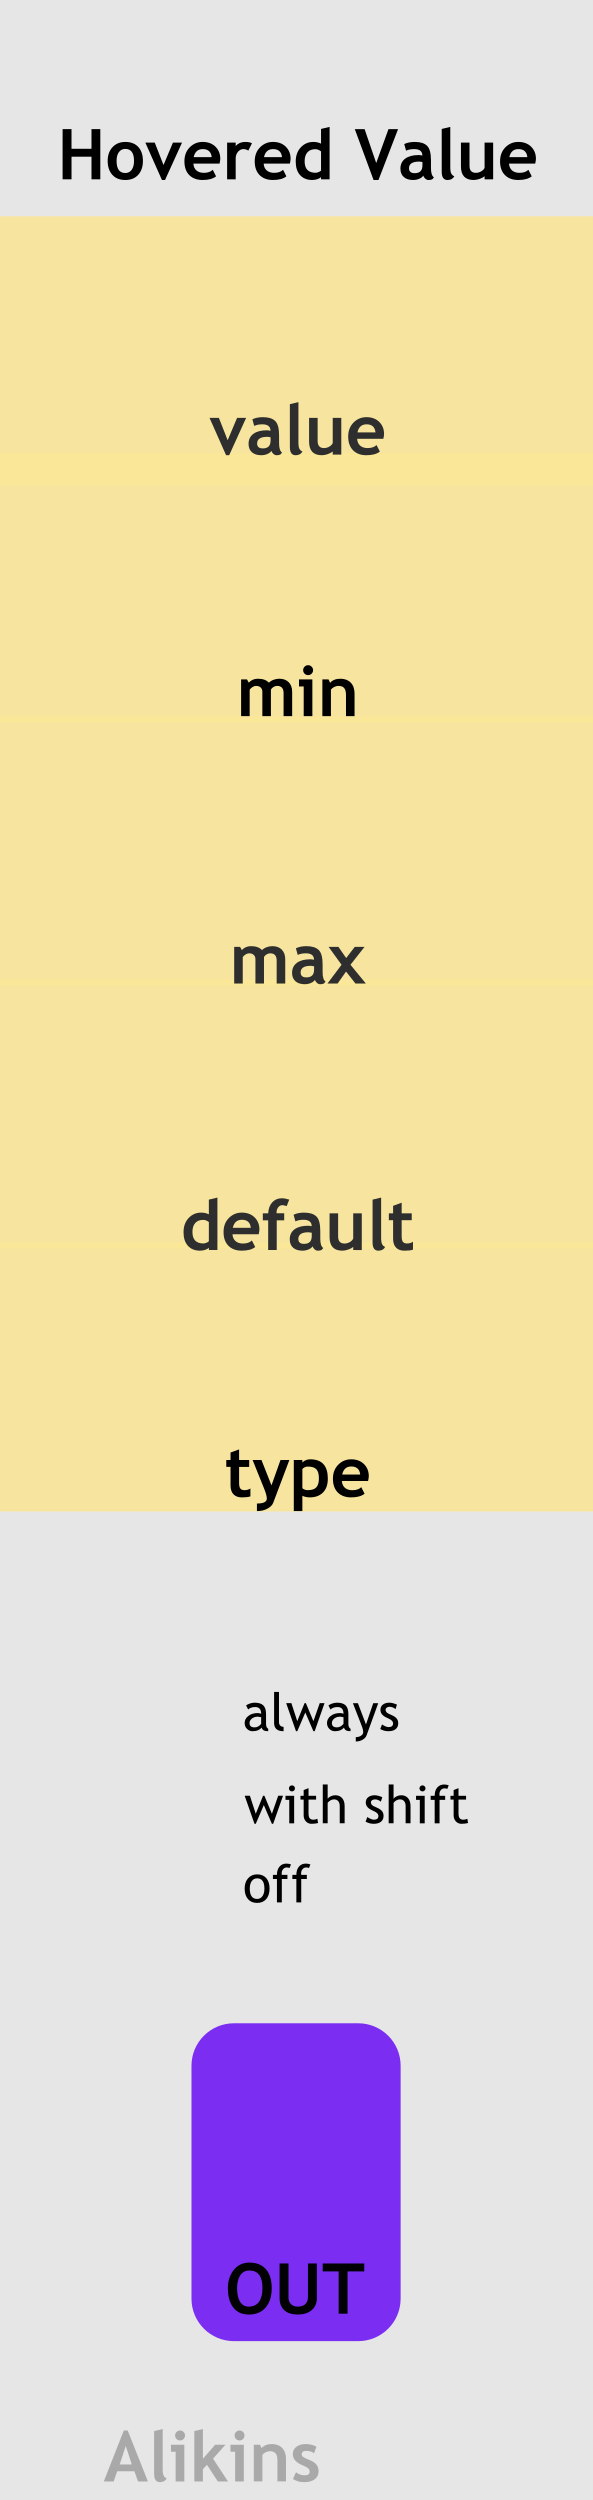
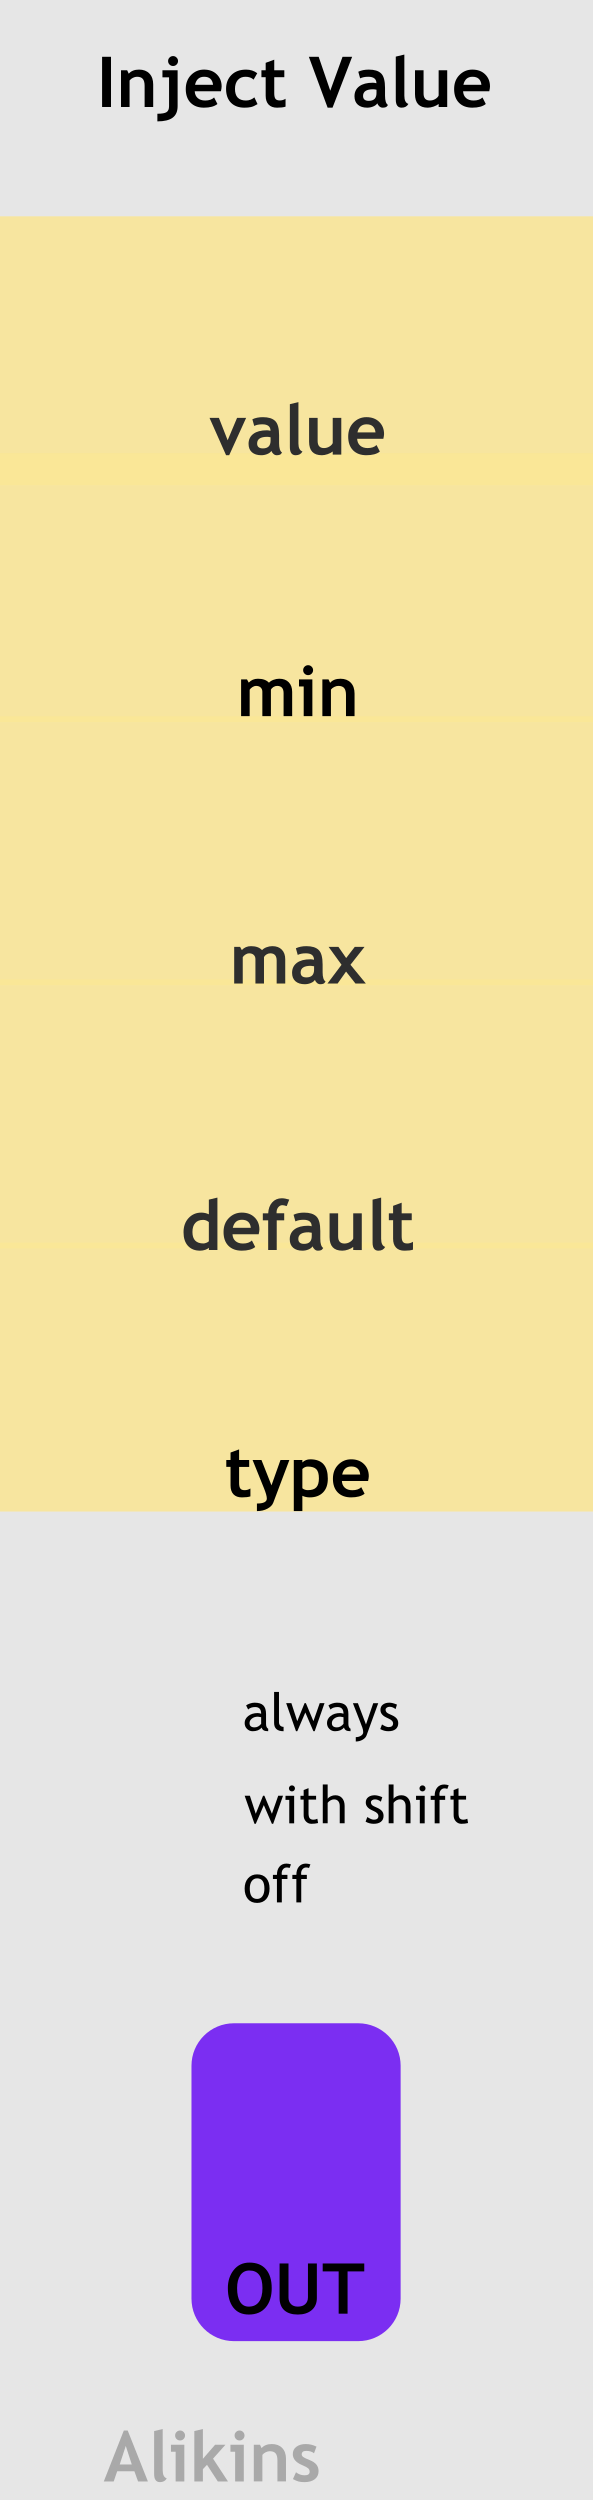
<svg xmlns="http://www.w3.org/2000/svg" width="90" height="380" viewBox="0 0 90 380" version="1.1" id="svg8" style="enable-background:new">
-   <defs id="defs2">
-     <linearGradient gradientTransform="matrix(0,6.408796,-6.408796,0,102.632,66.41536)" y2="0" x2="1.325" y1="0" x1="-0.096" gradientUnits="userSpaceOnUse" id="linear20">
-       <stop id="stop217759" style="stop-color:rgb(25.49%,25.098%,25.882%);stop-opacity:1;" offset="0" />
-       <stop id="stop217761" style="stop-color:rgb(25.49%,25.098%,25.882%);stop-opacity:1;" offset="0.062" />
-       <stop id="stop217763" style="stop-color:rgb(25.398%,24.997%,25.778%);stop-opacity:1;" offset="0.078" />
-       <stop id="stop217765" style="stop-color:rgb(25.177%,24.754%,25.528%);stop-opacity:1;" offset="0.094" />
-       <stop id="stop217767" style="stop-color:rgb(24.916%,24.466%,25.232%);stop-opacity:1;" offset="0.109" />
-       <stop id="stop217769" style="stop-color:rgb(24.654%,24.179%,24.936%);stop-opacity:1;" offset="0.125" />
-       <stop id="stop217771" style="stop-color:rgb(24.393%,23.892%,24.64%);stop-opacity:1;" offset="0.141" />
-       <stop id="stop217773" style="stop-color:rgb(24.132%,23.605%,24.344%);stop-opacity:1;" offset="0.156" />
-       <stop id="stop217775" style="stop-color:rgb(23.871%,23.317%,24.048%);stop-opacity:1;" offset="0.172" />
-       <stop id="stop217777" style="stop-color:rgb(23.61%,23.03%,23.752%);stop-opacity:1;" offset="0.188" />
-       <stop id="stop217779" style="stop-color:rgb(23.349%,22.743%,23.456%);stop-opacity:1;" offset="0.203" />
-       <stop id="stop217781" style="stop-color:rgb(23.088%,22.456%,23.16%);stop-opacity:1;" offset="0.219" />
-       <stop id="stop217783" style="stop-color:rgb(22.826%,22.168%,22.864%);stop-opacity:1;" offset="0.234" />
-       <stop id="stop217785" style="stop-color:rgb(22.565%,21.881%,22.568%);stop-opacity:1;" offset="0.25" />
-       <stop id="stop217787" style="stop-color:rgb(22.304%,21.594%,22.272%);stop-opacity:1;" offset="0.266" />
-       <stop id="stop217789" style="stop-color:rgb(22.043%,21.307%,21.976%);stop-opacity:1;" offset="0.281" />
-       <stop id="stop217791" style="stop-color:rgb(21.782%,21.019%,21.68%);stop-opacity:1;" offset="0.297" />
-       <stop id="stop217793" style="stop-color:rgb(21.521%,20.732%,21.384%);stop-opacity:1;" offset="0.312" />
-       <stop id="stop217795" style="stop-color:rgb(21.26%,20.445%,21.088%);stop-opacity:1;" offset="0.328" />
-       <stop id="stop217797" style="stop-color:rgb(20.998%,20.157%,20.793%);stop-opacity:1;" offset="0.344" />
-       <stop id="stop217799" style="stop-color:rgb(20.737%,19.87%,20.497%);stop-opacity:1;" offset="0.359" />
-       <stop id="stop217801" style="stop-color:rgb(20.476%,19.583%,20.201%);stop-opacity:1;" offset="0.375" />
-       <stop id="stop217803" style="stop-color:rgb(20.215%,19.296%,19.905%);stop-opacity:1;" offset="0.391" />
-       <stop id="stop217805" style="stop-color:rgb(19.954%,19.008%,19.609%);stop-opacity:1;" offset="0.406" />
-       <stop id="stop217807" style="stop-color:rgb(19.693%,18.721%,19.313%);stop-opacity:1;" offset="0.422" />
-       <stop id="stop217809" style="stop-color:rgb(19.432%,18.434%,19.017%);stop-opacity:1;" offset="0.438" />
-       <stop id="stop217811" style="stop-color:rgb(19.17%,18.147%,18.721%);stop-opacity:1;" offset="0.453" />
-       <stop id="stop217813" style="stop-color:rgb(18.909%,17.859%,18.425%);stop-opacity:1;" offset="0.469" />
-       <stop id="stop217815" style="stop-color:rgb(18.648%,17.572%,18.129%);stop-opacity:1;" offset="0.484" />
-       <stop id="stop217817" style="stop-color:rgb(18.387%,17.285%,17.833%);stop-opacity:1;" offset="0.5" />
-       <stop id="stop217819" style="stop-color:rgb(18.126%,16.998%,17.537%);stop-opacity:1;" offset="0.516" />
-       <stop id="stop217821" style="stop-color:rgb(17.865%,16.71%,17.241%);stop-opacity:1;" offset="0.531" />
-       <stop id="stop217823" style="stop-color:rgb(17.604%,16.423%,16.945%);stop-opacity:1;" offset="0.547" />
-       <stop id="stop217825" style="stop-color:rgb(17.342%,16.136%,16.649%);stop-opacity:1;" offset="0.562" />
-       <stop id="stop217827" style="stop-color:rgb(17.081%,15.849%,16.353%);stop-opacity:1;" offset="0.578" />
-       <stop id="stop217829" style="stop-color:rgb(16.82%,15.561%,16.057%);stop-opacity:1;" offset="0.594" />
-       <stop id="stop217831" style="stop-color:rgb(16.559%,15.274%,15.761%);stop-opacity:1;" offset="0.609" />
-       <stop id="stop217833" style="stop-color:rgb(16.298%,14.987%,15.465%);stop-opacity:1;" offset="0.625" />
-       <stop id="stop217835" style="stop-color:rgb(16.037%,14.7%,15.169%);stop-opacity:1;" offset="0.641" />
-       <stop id="stop217837" style="stop-color:rgb(15.776%,14.412%,14.873%);stop-opacity:1;" offset="0.656" />
-       <stop id="stop217839" style="stop-color:rgb(15.514%,14.125%,14.577%);stop-opacity:1;" offset="0.672" />
-       <stop id="stop217841" style="stop-color:rgb(15.253%,13.838%,14.281%);stop-opacity:1;" offset="0.688" />
-       <stop id="stop217843" style="stop-color:rgb(14.992%,13.551%,13.985%);stop-opacity:1;" offset="0.703" />
-       <stop id="stop217845" style="stop-color:rgb(14.731%,13.263%,13.689%);stop-opacity:1;" offset="0.719" />
-       <stop id="stop217847" style="stop-color:rgb(14.47%,12.976%,13.393%);stop-opacity:1;" offset="0.734" />
-       <stop id="stop217849" style="stop-color:rgb(14.209%,12.689%,13.097%);stop-opacity:1;" offset="0.75" />
-       <stop id="stop217851" style="stop-color:rgb(13.948%,12.402%,12.802%);stop-opacity:1;" offset="0.766" />
-       <stop id="stop217853" style="stop-color:rgb(13.771%,12.207%,12.601%);stop-opacity:1;" offset="0.781" />
-       <stop id="stop217855" style="stop-color:rgb(13.725%,12.157%,12.549%);stop-opacity:1;" offset="0.812" />
-       <stop id="stop217857" style="stop-color:rgb(13.725%,12.157%,12.549%);stop-opacity:1;" offset="0.875" />
-       <stop id="stop217859" style="stop-color:rgb(13.725%,12.157%,12.549%);stop-opacity:1;" offset="1" />
-     </linearGradient>
-   </defs>
+   <defs id="defs2" />
  <g id="layer10" style="display:inline">
    <rect style="display:inline;opacity:1;fill:#e6e6e6;fill-opacity:1;fill-rule:evenodd;stroke:#909290;stroke-width:0.6;stroke-miterlimit:4;stroke-dasharray:none;stroke-dashoffset:54.2;stroke-opacity:0.83" id="rect17450" width="92.915" height="382.978" x="-1.191" y="-1.191" />
    <g aria-label="off" style="font-style:normal;font-variant:normal;font-weight:normal;font-stretch:normal;font-size:8px;line-height:1.25;font-family:'Trebuchet MS';-inkscape-font-specification:'Trebuchet MS, Normal';font-variant-ligatures:normal;font-variant-caps:normal;font-variant-numeric:normal;font-feature-settings:normal;text-align:center;letter-spacing:0px;word-spacing:0px;writing-mode:lr-tb;text-anchor:middle;fill:#000000;fill-opacity:1;stroke:none" id="text11177" transform="translate(-3.781516,-2)">
      <path d="m 40.968,289.064 q 0,-0.969 0.52,-1.562 0.523,-0.598 1.375,-0.598 0.898,0 1.395,0.574 0.496,0.57 0.496,1.586 0,1.012 -0.508,1.598 -0.508,0.582 -1.383,0.582 -0.895,0 -1.395,-0.59 -0.5,-0.59 -0.5,-1.59 z m 0.781,0 q 0,1.574 1.113,1.574 0.52,0 0.812,-0.422 0.297,-0.422 0.297,-1.152 0,-1.555 -1.109,-1.555 -0.508,0 -0.812,0.414 -0.301,0.414 -0.301,1.141 z" id="path11226" />
      <path d="m 47.8,285.931 q -0.227,-0.078 -0.422,-0.078 -0.34,0 -0.562,0.258 -0.219,0.258 -0.219,0.652 0,0.105 0.02,0.219 h 0.852 v 0.625 h -0.852 v 3.559 h -0.742 v -3.559 h -0.609 v -0.625 h 0.609 q 0,-0.801 0.395,-1.258 0.395,-0.457 1.043,-0.457 0.324,0 0.695,0.117 z" id="path11228" />
      <path d="m 50.753,285.931 q -0.227,-0.078 -0.422,-0.078 -0.34,0 -0.562,0.258 -0.219,0.258 -0.219,0.652 0,0.105 0.02,0.219 h 0.852 v 0.625 h -0.852 v 3.559 h -0.742 v -3.559 h -0.609 v -0.625 h 0.609 q 0,-0.801 0.395,-1.258 0.395,-0.457 1.043,-0.457 0.324,0 0.695,0.117 z" id="path11230" />
    </g>
  </g>
  <g id="layer6" style="display:inline;opacity:0.8">
    <rect style="opacity:0.865;fill:#ffe680;fill-opacity:1;fill-rule:evenodd;stroke:none;stroke-width:0.701;stroke-miterlimit:4;stroke-dasharray:none;stroke-dashoffset:54.2;stroke-opacity:0.83" id="rect17453" width="93.059" height="40.876" x="-1.22" y="32.88" />
    <rect style="opacity:1;fill:#6000f5;fill-opacity:1;fill-rule:evenodd;stroke:none;stroke-width:0.499;stroke-miterlimit:4;stroke-dasharray:none;stroke-dashoffset:54.2;stroke-opacity:0.83" id="rect20476" width="31.791" height="48.316" x="29.105" y="307.537" ry="6.454" />
    <rect style="display:none;opacity:0.865;fill:#ff8080;fill-opacity:1;fill-rule:evenodd;stroke:none;stroke-width:0.564;stroke-miterlimit:4;stroke-dasharray:none;stroke-dashoffset:54.2;stroke-opacity:0.83" id="rect17461" width="93.106" height="42.181" x="-1.808" y="217.526" />
    <rect y="258.283" x="29.763" height="49.732" width="30.394" id="rect20474" style="display:none;opacity:1;fill:#5599ff;fill-opacity:1;fill-rule:evenodd;stroke:none;stroke-width:0.497;stroke-miterlimit:4;stroke-dasharray:none;stroke-dashoffset:54.2;stroke-opacity:0.83" />
    <rect ry="0" y="265.644" x="82.242" height="42.209" width="9.386" id="rect17839" style="display:none;opacity:1;fill:#5d00eb;fill-opacity:1;fill-rule:evenodd;stroke:none;stroke-width:0.253;stroke-miterlimit:4;stroke-dasharray:none;stroke-dashoffset:54.2;stroke-opacity:0.83" />
    <rect y="68.88" x="-1.22" height="40.876" width="93.059" id="rect2003" style="opacity:0.865;fill:#ffe680;fill-opacity:1;fill-rule:evenodd;stroke:none;stroke-width:0.701;stroke-miterlimit:4;stroke-dasharray:none;stroke-dashoffset:54.2;stroke-opacity:0.83" />
    <rect style="opacity:0.865;fill:#ffe680;fill-opacity:1;fill-rule:evenodd;stroke:none;stroke-width:0.701;stroke-miterlimit:4;stroke-dasharray:none;stroke-dashoffset:54.2;stroke-opacity:0.83" id="rect2005" width="93.059" height="40.876" x="-1.22" y="108.88" />
    <rect y="148.88" x="-1.22" height="40.876" width="93.059" id="rect2007" style="opacity:0.865;fill:#ffe680;fill-opacity:1;fill-rule:evenodd;stroke:none;stroke-width:0.701;stroke-miterlimit:4;stroke-dasharray:none;stroke-dashoffset:54.2;stroke-opacity:0.83" />
    <rect style="opacity:0.865;fill:#ffe680;fill-opacity:1;fill-rule:evenodd;stroke:none;stroke-width:0.701;stroke-miterlimit:4;stroke-dasharray:none;stroke-dashoffset:54.2;stroke-opacity:0.83" id="rect2009" width="93.059" height="40.876" x="-1.22" y="188.88" />
    <g aria-label="max" style="font-style:normal;font-variant:normal;font-weight:bold;font-stretch:normal;font-size:10.667px;line-height:1.25;font-family:'Trebuchet MS';-inkscape-font-specification:'Trebuchet MS, Bold';font-variant-ligatures:normal;font-variant-caps:normal;font-variant-numeric:normal;font-feature-settings:normal;text-align:center;letter-spacing:0px;word-spacing:0px;writing-mode:lr-tb;text-anchor:middle;fill:#000000;fill-opacity:1;stroke:none" id="text2019" transform="translate(0,2)">
      <path d="m 42.053,147.498 v -3.495 q 0,-1.099 -0.984,-1.099 -0.292,0 -0.562,0.172 -0.271,0.172 -0.38,0.396 v 4.026 h -1.302 v -3.698 q 0,-0.411 -0.255,-0.651 -0.255,-0.245 -0.719,-0.245 -0.245,0 -0.536,0.182 -0.286,0.182 -0.417,0.401 v 4.01 h -1.302 v -5.578 h 0.896 l 0.266,0.49 q 0.542,-0.594 1.401,-0.594 1.109,0 1.672,0.604 0.245,-0.276 0.682,-0.438 0.438,-0.167 0.875,-0.167 0.932,0 1.448,0.536 0.521,0.531 0.521,1.464 v 3.682 z" id="path2047" />
      <path d="m 47.865,146.941 q -0.177,0.292 -0.62,0.479 -0.438,0.182 -0.917,0.182 -0.901,0 -1.417,-0.448 -0.516,-0.453 -0.516,-1.281 0,-0.969 0.724,-1.516 0.729,-0.547 2.068,-0.547 0.229,0 0.542,0.078 0,-0.984 -1.245,-0.984 -0.734,0 -1.229,0.245 l -0.281,-1.01 q 0.672,-0.323 1.599,-0.323 1.276,0 1.87,0.583 0.594,0.578 0.594,2.198 v 1.193 q 0,1.115 0.448,1.401 -0.161,0.281 -0.359,0.344 -0.198,0.068 -0.453,0.068 -0.281,0 -0.505,-0.208 -0.224,-0.208 -0.302,-0.453 z m -0.125,-2.068 q -0.333,-0.068 -0.5,-0.068 -1.542,0 -1.542,1.01 0,0.75 0.87,0.75 1.172,0 1.172,-1.172 z" id="path2049" />
      <path d="m 54.032,147.498 -1.432,-1.818 -1.286,1.818 h -1.542 l 2.141,-2.854 -1.969,-2.724 h 1.495 l 1.177,1.703 1.312,-1.703 h 1.484 l -2.141,2.724 2.339,2.854 z" id="path2051" />
    </g>
    <g aria-label="default" style="font-style:normal;font-variant:normal;font-weight:bold;font-stretch:normal;font-size:10.667px;line-height:1.25;font-family:'Trebuchet MS';-inkscape-font-specification:'Trebuchet MS, Bold';font-variant-ligatures:normal;font-variant-caps:normal;font-variant-numeric:normal;font-feature-settings:normal;text-align:center;letter-spacing:0px;word-spacing:0px;writing-mode:lr-tb;text-anchor:middle;fill:#000000;fill-opacity:1;stroke:none" id="text2023" transform="translate(0,2)">
      <path d="m 31.746,188 v -0.339 q -0.161,0.177 -0.547,0.312 -0.385,0.13 -0.797,0.13 -1.167,0 -1.839,-0.74 -0.667,-0.74 -0.667,-2.062 0,-1.323 0.766,-2.151 0.771,-0.833 1.927,-0.833 0.635,0 1.156,0.26 v -2.234 l 1.302,-0.312 V 188 Z m 0,-4.245 q -0.417,-0.333 -0.87,-0.333 -0.781,0 -1.203,0.479 -0.422,0.474 -0.422,1.365 0,1.74 1.677,1.74 0.188,0 0.458,-0.109 0.276,-0.115 0.359,-0.229 z" id="path2054" />
      <path d="m 39.324,185.609 h -3.984 q 0.036,0.667 0.458,1.036 0.422,0.37 1.135,0.37 0.891,0 1.354,-0.464 l 0.505,0.995 q -0.688,0.557 -2.052,0.557 -1.276,0 -2.021,-0.745 -0.74,-0.75 -0.74,-2.089 0,-1.318 0.812,-2.135 0.818,-0.818 1.958,-0.818 1.214,0 1.948,0.724 0.734,0.724 0.734,1.844 0,0.24 -0.109,0.724 z m -3.938,-0.979 h 2.74 q -0.135,-1.224 -1.354,-1.224 -1.115,0 -1.385,1.224 z" id="path2056" />
      <path d="m 43.579,181.328 q -0.427,-0.141 -0.656,-0.141 -0.37,0 -0.63,0.318 -0.255,0.318 -0.255,0.781 0,0.068 0.005,0.135 h 1.156 v 1.073 H 42.063 V 188 h -1.302 v -4.505 h -0.812 v -1.073 h 0.818 q 0.042,-1.026 0.604,-1.656 0.568,-0.63 1.464,-0.63 0.464,0 1.13,0.203 z" id="path2058" />
      <path d="m 47.511,187.443 q -0.177,0.292 -0.62,0.479 -0.438,0.182 -0.917,0.182 -0.901,0 -1.417,-0.448 -0.516,-0.453 -0.516,-1.281 0,-0.969 0.724,-1.516 0.729,-0.547 2.068,-0.547 0.229,0 0.542,0.078 0,-0.984 -1.245,-0.984 -0.734,0 -1.229,0.245 l -0.281,-1.01 q 0.672,-0.323 1.599,-0.323 1.276,0 1.87,0.583 0.594,0.578 0.594,2.198 v 1.193 q 0,1.115 0.448,1.401 -0.161,0.281 -0.359,0.344 -0.198,0.068 -0.453,0.068 -0.281,0 -0.505,-0.208 -0.224,-0.208 -0.302,-0.453 z m -0.125,-2.068 q -0.333,-0.068 -0.5,-0.068 -1.542,0 -1.542,1.01 0,0.75 0.87,0.75 1.172,0 1.172,-1.172 z" id="path2060" />
      <path d="m 53.688,188.005 v -0.469 q -0.276,0.234 -0.76,0.401 -0.484,0.167 -0.891,0.167 -1.943,0 -1.943,-2.062 v -3.62 h 1.302 v 3.521 q 0,1.073 0.964,1.073 0.443,0 0.823,-0.229 0.38,-0.229 0.505,-0.531 v -3.833 h 1.302 v 5.583 z" id="path2062" />
      <path d="m 56.631,180.344 1.302,-0.312 v 6.271 q 0,1.031 0.615,1.229 -0.302,0.573 -1.031,0.573 -0.885,0 -0.885,-1.229 z" id="path2064" />
      <path d="m 59.751,183.469 h -0.646 v -1.047 h 0.646 v -1.135 l 1.302,-0.479 v 1.615 h 1.531 v 1.047 h -1.531 v 2.443 q 0,0.599 0.188,0.849 0.188,0.245 0.656,0.245 0.469,0 0.875,-0.255 v 1.198 q -0.453,0.156 -1.292,0.156 -0.833,0 -1.281,-0.469 -0.448,-0.474 -0.448,-1.344 z" id="path2066" />
    </g>
    <g aria-label="value" style="font-style:normal;font-variant:normal;font-weight:bold;font-stretch:normal;font-size:10.667px;line-height:1.25;font-family:'Trebuchet MS';-inkscape-font-specification:'Trebuchet MS, Bold';font-variant-ligatures:normal;font-variant-caps:normal;font-variant-numeric:normal;font-feature-settings:normal;text-align:center;letter-spacing:0px;word-spacing:0px;writing-mode:lr-tb;text-anchor:middle;fill:#000000;fill-opacity:1;stroke:none" id="text2027" transform="translate(0,2)">
      <path d="m 34.834,67.195 h -0.469 l -2.521,-5.682 h 1.427 l 1.333,3.406 1.432,-3.406 h 1.38 z" id="path2029" />
      <path d="m 41.251,66.534 q -0.177,0.292 -0.62,0.479 -0.438,0.182 -0.917,0.182 -0.901,0 -1.417,-0.448 -0.516,-0.453 -0.516,-1.281 0,-0.969 0.724,-1.516 0.729,-0.547 2.068,-0.547 0.229,0 0.542,0.078 0,-0.984 -1.245,-0.984 -0.734,0 -1.229,0.245 l -0.281,-1.01 q 0.672,-0.323 1.599,-0.323 1.276,0 1.87,0.583 0.594,0.578 0.594,2.198 v 1.193 q 0,1.115 0.448,1.401 -0.161,0.281 -0.359,0.344 -0.198,0.068 -0.453,0.068 -0.281,0 -0.505,-0.208 -0.224,-0.208 -0.302,-0.453 z m -0.125,-2.068 q -0.333,-0.068 -0.5,-0.068 -1.542,0 -1.542,1.01 0,0.75 0.87,0.75 1.172,0 1.172,-1.172 z" id="path2031" />
      <path d="m 44.058,59.435 1.302,-0.312 v 6.271 q 0,1.031 0.615,1.229 -0.302,0.573 -1.031,0.573 -0.885,0 -0.885,-1.229 z" id="path2033" />
      <path d="m 50.574,67.096 v -0.469 q -0.276,0.234 -0.76,0.401 -0.484,0.167 -0.891,0.167 -1.943,0 -1.943,-2.063 v -3.62 h 1.302 v 3.521 q 0,1.073 0.964,1.073 0.443,0 0.823,-0.229 0.38,-0.229 0.505,-0.531 v -3.833 h 1.302 v 5.583 z" id="path2035" />
      <path d="M 58.272,64.7 H 54.287 q 0.036,0.667 0.458,1.036 0.422,0.37 1.135,0.37 0.891,0 1.354,-0.464 l 0.505,0.995 q -0.688,0.557 -2.052,0.557 -1.276,0 -2.021,-0.745 -0.74,-0.75 -0.74,-2.089 0,-1.318 0.812,-2.135 0.818,-0.818 1.958,-0.818 1.214,0 1.948,0.724 0.734,0.724 0.734,1.844 0,0.24 -0.109,0.724 z m -3.938,-0.979 h 2.74 q -0.135,-1.224 -1.354,-1.224 -1.115,0 -1.385,1.224 z" id="path2037" />
    </g>
  </g>
  <g id="layer5" style="display:none;opacity:0.169">
    <path d="M 0,0 V 380 M 15,0 V 380 M 30,0 V 380 M 45,0 V 380 M 60,0 V 380 M 75,0 V 380 M 90,0 V 380 M 0,0 H 90 M 0,15 H 90 M 0,30 H 90 M 0,45 H 90 M 0,60 H 90 M 0,75 H 90 M 0,90 H 90 M 0,105 H 90 M 0,120 H 90 M 0,135 H 90 M 0,150 H 90 M 0,165 H 90 M 0,180 H 90 M 0,195 H 90 M 0,210 H 90 M 0,225 H 90 M 0,240 H 90 M 0,255 H 90 M 0,270 H 90 M 0,285 H 90 M 0,300 H 90 M 0,315 H 90 M 0,330 H 90 M 0,345 H 90 M 0,360 H 90 M 0,375 h 90" style="display:inline;fill:none;stroke:#000000;stroke-width:0.5px" id="path17444" />
    <path d="M 0,0 V 380 M 3,0 V 380 M 6,0 V 380 M 9,0 V 380 M 12,0 V 380 M 15,0 V 380 M 18,0 V 380 M 21,0 V 380 M 24,0 V 380 M 27,0 V 380 M 30,0 V 380 M 33,0 V 380 M 36,0 V 380 M 39,0 V 380 M 42,0 V 380 M 45,0 V 380 M 48,0 V 380 M 51,0 V 380 M 54,0 V 380 M 57,0 V 380 M 60,0 V 380 M 63,0 V 380 M 66,0 V 380 M 69,0 V 380 M 72,0 V 380 M 75,0 V 380 M 78,0 V 380 M 81,0 V 380 M 84,0 V 380 M 87,0 V 380 M 90,0 V 380 M 0,0 H 90 M 0,15 H 90 M 0,30 H 90 M 0,45 H 90 M 0,60 H 90 M 0,75 H 90 M 0,90 H 90 M 0,105 H 90 M 0,120 H 90 M 0,135 H 90 M 0,150 H 90 M 0,165 H 90 M 0,180 H 90 M 0,195 H 90 M 0,210 H 90 M 0,225 H 90 M 0,240 H 90 M 0,255 H 90 M 0,270 H 90 M 0,285 H 90 M 0,300 H 90 M 0,315 H 90 M 0,330 H 90 M 0,345 H 90 M 0,360 H 90 M 0,375 h 90" style="display:inline;fill:none;stroke:#000000;stroke-width:0.2px" id="path17446" />
    <path d="M 0,0 V 380 M 3,0 V 380 M 6,0 V 380 M 9,0 V 380 M 12,0 V 380 M 15,0 V 380 M 18,0 V 380 M 21,0 V 380 M 24,0 V 380 M 27,0 V 380 M 30,0 V 380 M 33,0 V 380 M 36,0 V 380 M 39,0 V 380 M 42,0 V 380 M 45,0 V 380 M 48,0 V 380 M 51,0 V 380 M 54,0 V 380 M 57,0 V 380 M 60,0 V 380 M 63,0 V 380 M 66,0 V 380 M 69,0 V 380 M 72,0 V 380 M 75,0 V 380 M 78,0 V 380 M 81,0 V 380 M 84,0 V 380 M 87,0 V 380 M 90,0 V 380 M 0,0 H 90 M 0,3 H 90 M 0,6 H 90 M 0,9 H 90 M 0,12 H 90 M 0,15 H 90 M 0,18 H 90 M 0,21 H 90 M 0,24 H 90 M 0,27 H 90 M 0,30 H 90 M 0,33 H 90 M 0,36 H 90 M 0,39 H 90 M 0,42 H 90 M 0,45 H 90 M 0,48 H 90 M 0,51 H 90 M 0,54 H 90 M 0,57 H 90 M 0,60 H 90 M 0,63 H 90 M 0,66 H 90 M 0,69 H 90 M 0,72 H 90 M 0,75 H 90 M 0,78 H 90 M 0,81 H 90 M 0,84 H 90 M 0,87 H 90 M 0,90 H 90 M 0,93 H 90 M 0,96 H 90 M 0,99 h 90 m -90,3 h 90 m -90,3 h 90 m -90,3 h 90 m -90,3 h 90 m -90,3 h 90 m -90,3 h 90 m -90,3 h 90 m -90,3 h 90 m -90,3 h 90 m -90,3 h 90 m -90,3 h 90 m -90,3 h 90 m -90,3 h 90 m -90,3 h 90 m -90,3 h 90 m -90,3 h 90 m -90,3 h 90 m -90,3 h 90 m -90,3 h 90 m -90,3 h 90 m -90,3 h 90 m -90,3 h 90 m -90,3 h 90 m -90,3 h 90 m -90,3 h 90 m -90,3 h 90 m -90,3 h 90 m -90,3 h 90 m -90,3 h 90 m -90,3 h 90 m -90,3 h 90 m -90,3 h 90 m -90,3 h 90 m -90,3 h 90 m -90,3 h 90 m -90,3 h 90 m -90,3 h 90 m -90,3 h 90 m -90,3 h 90 m -90,3 h 90 m -90,3 h 90 m -90,3 h 90 m -90,3 h 90 m -90,3 h 90 m -90,3 h 90 m -90,3 h 90 m -90,3 h 90 m -90,3 h 90 m -90,3 h 90 m -90,3 h 90 m -90,3 h 90 m -90,3 h 90 m -90,3 h 90 m -90,3 h 90 m -90,3 h 90 m -90,3 h 90 m -90,3 h 90 m -90,3 h 90 m -90,3 h 90 m -90,3 h 90 m -90,3 h 90 m -90,3 h 90 m -90,3 h 90 m -90,3 h 90 m -90,3 h 90 m -90,3 h 90 m -90,3 h 90 m -90,3 h 90 m -90,3 h 90 m -90,3 h 90 m -90,3 h 90 m -90,3 h 90 m -90,3 h 90 m -90,3 h 90 m -90,3 h 90 m -90,3 h 90 m -90,3 h 90 m -90,3 h 90 m -90,3 h 90 m -90,3 h 90 m -90,3 h 90 m -90,3 h 90 m -90,3 h 90 m -90,3 h 90 m -90,3 h 90 m -90,3 h 90 m -90,3 h 90 m -90,3 h 90 m -90,3 h 90 m -90,3 h 90 m -90,3 h 90 m -90,3 h 90 m -90,3 h 90" style="display:inline;fill:#b7c8c4;stroke:#000000;stroke-width:0.1px" id="path17448" />
  </g>
  <g id="layer7" style="display:inline">
    <g aria-label="1/HZ" style="font-style:normal;font-variant:normal;font-weight:bold;font-stretch:normal;font-size:10.667px;line-height:1.25;font-family:'Trebuchet MS';-inkscape-font-specification:'Trebuchet MS, Bold';font-variant-ligatures:normal;font-variant-caps:normal;font-variant-numeric:normal;font-feature-settings:normal;text-align:center;letter-spacing:0px;word-spacing:0px;writing-mode:lr-tb;text-anchor:middle;display:none;fill:#000000;fill-opacity:1;stroke:none" id="text17492">
      <path d="m 34.972,169.58 v -5.5 l -1.552,0.932 v -1.302 q 1.495,-0.724 2.365,-1.792 h 0.542 v 7.661 z" id="path17494" />
      <path d="M 39.514,169.58 H 38.342 l 2.88,-7.661 h 1.161 z" id="path17496" />
      <path d="m 47.597,169.58 v -3.438 h -3.036 v 3.438 h -1.354 v -7.63 h 1.354 v 2.99 h 3.036 v -2.99 h 1.339 v 7.63 z" id="path17498" />
      <path d="m 50.133,169.58 v -0.438 l 3.182,-5.99 h -3.13 v -1.203 h 4.974 v 0.438 l -3.193,5.99 h 3.307 v 1.203 z" id="path17500" />
    </g>
    <g aria-label="Alikins" style="font-style:normal;font-variant:normal;font-weight:bold;font-stretch:normal;font-size:10.667px;line-height:1.25;font-family:'Trebuchet MS';-inkscape-font-specification:'Trebuchet MS, Bold';font-variant-ligatures:normal;font-variant-caps:normal;font-variant-numeric:normal;font-feature-settings:normal;text-align:center;letter-spacing:0px;word-spacing:0px;writing-mode:lr-tb;text-anchor:middle;opacity:0.268;fill:#000000;fill-opacity:1;stroke:none" id="text17569" transform="translate(-12,8)">
      <path d="m 32.985,369.178 -0.557,-1.547 h -2.615 l -0.531,1.547 h -1.505 l 3.042,-7.734 h 0.594 l 3.068,7.734 z m -1.87,-5.401 -0.917,2.818 h 1.833 z" id="path17571" />
      <path d="m 35.428,361.522 1.302,-0.312 v 6.271 q 0,1.031 0.615,1.229 -0.302,0.573 -1.031,0.573 -0.885,0 -0.885,-1.229 z" id="path17573" />
      <path d="m 39.371,361.438 q 0.312,0 0.531,0.224 0.224,0.219 0.224,0.531 0,0.312 -0.224,0.536 -0.219,0.219 -0.531,0.219 -0.312,0 -0.536,-0.219 -0.219,-0.224 -0.219,-0.536 0,-0.312 0.219,-0.531 0.224,-0.224 0.536,-0.224 z m -0.672,7.74 v -4.51 h -0.714 v -1.068 h 2.031 v 5.578 z" id="path17575" />
      <path d="m 45.105,369.178 -1.641,-2.526 -0.625,0.661 v 1.865 h -1.302 v -7.656 l 1.302,-0.312 v 4.531 l 1.859,-2.141 h 1.568 l -1.885,2.115 2.271,3.464 z" id="path17577" />
      <path d="m 48.412,361.438 q 0.312,0 0.531,0.224 0.224,0.219 0.224,0.531 0,0.312 -0.224,0.536 -0.219,0.219 -0.531,0.219 -0.312,0 -0.536,-0.219 -0.219,-0.224 -0.219,-0.536 0,-0.312 0.219,-0.531 0.224,-0.224 0.536,-0.224 z m -0.672,7.74 v -4.51 h -0.714 v -1.068 h 2.031 v 5.578 z" id="path17579" />
      <path d="m 54.168,369.178 v -3.224 q 0,-0.714 -0.276,-1.042 -0.271,-0.328 -0.891,-0.328 -0.286,0 -0.615,0.161 -0.323,0.161 -0.505,0.401 v 4.031 h -1.302 v -5.578 h 0.938 l 0.24,0.521 q 0.531,-0.625 1.568,-0.625 0.995,0 1.568,0.599 0.578,0.594 0.578,1.661 v 3.422 z" id="path17581" />
      <path d="m 56.527,368.819 0.464,-1.036 q 0.583,0.464 1.318,0.464 0.76,0 0.76,-0.542 0,-0.318 -0.229,-0.521 -0.229,-0.203 -0.891,-0.479 -1.443,-0.599 -1.443,-1.677 0,-0.724 0.552,-1.125 0.552,-0.406 1.411,-0.406 0.87,0 1.635,0.391 l -0.375,1.01 q -0.427,-0.365 -1.188,-0.365 -0.682,0 -0.682,0.542 0,0.214 0.224,0.385 0.224,0.172 0.958,0.464 0.734,0.286 1.057,0.698 0.323,0.411 0.323,0.995 0,0.776 -0.578,1.224 -0.573,0.443 -1.562,0.443 -0.557,0 -0.896,-0.094 -0.333,-0.088 -0.859,-0.37 z" id="path17583" />
    </g>
    <g aria-label="OCT" style="font-style:normal;font-variant:normal;font-weight:bold;font-stretch:normal;font-size:10.667px;line-height:1.25;font-family:'Trebuchet MS';-inkscape-font-specification:'Trebuchet MS, Bold';font-variant-ligatures:normal;font-variant-caps:normal;font-variant-numeric:normal;font-feature-settings:normal;text-align:center;letter-spacing:0px;word-spacing:0px;writing-mode:lr-tb;text-anchor:middle;display:none;fill:#000000;fill-opacity:1;stroke:none;enable-background:new" id="text20480">
      <path d="m 35.412,293.645 q 0,-1.63 0.891,-2.755 0.896,-1.13 2.391,-1.13 1.646,0 2.516,1.021 0.87,1.021 0.87,2.865 0,1.844 -0.911,2.927 -0.906,1.083 -2.578,1.083 -1.536,0 -2.359,-1.073 -0.818,-1.073 -0.818,-2.938 z m 1.406,0 q 0,1.339 0.453,2.073 0.453,0.734 1.318,0.734 1.016,0 1.547,-0.719 0.536,-0.719 0.536,-2.089 0,-2.682 -1.979,-2.682 -0.906,0 -1.391,0.729 -0.484,0.724 -0.484,1.953 z" id="path20488" />
      <path d="m 48.506,290.302 -0.557,1.12 q -0.453,-0.453 -1.458,-0.453 -0.953,0 -1.562,0.802 -0.609,0.797 -0.609,2.021 0,1.224 0.562,1.943 0.568,0.719 1.51,0.719 1.078,0 1.688,-0.771 l 0.63,1.094 q -0.828,0.88 -2.427,0.88 -1.599,0 -2.484,-1.052 -0.885,-1.052 -0.885,-2.87 0,-1.693 0.979,-2.828 0.984,-1.141 2.516,-1.141 1.312,0 2.099,0.536 z" id="path20490" />
      <path d="m 52.902,291.098 v 6.427 h -1.354 v -6.427 h -2.427 v -1.203 h 6.318 v 1.203 z" id="path20492" />
    </g>
    <text xml:space="preserve" style="font-style:normal;font-variant:normal;font-weight:bold;font-stretch:normal;font-size:10.667px;line-height:1.25;font-family:'Trebuchet MS';-inkscape-font-specification:'Trebuchet MS, Bold';font-variant-ligatures:normal;font-variant-caps:normal;font-variant-numeric:normal;text-align:center;letter-spacing:0px;word-spacing:0px;writing-mode:tb-rl;text-anchor:middle;fill:#000000;fill-opacity:1;stroke:none" x="65.383" y="208.803" id="text1333">
      <tspan id="tspan1331" x="208.803" y="58.716" />
      <tspan x="208.803" y="45.383" id="tspan1335" />
    </text>
-     <g aria-label="Hovered Value" style="font-style:normal;font-variant:normal;font-weight:bold;font-stretch:normal;font-size:10.667px;line-height:1.25;font-family:'Trebuchet MS';-inkscape-font-specification:'Trebuchet MS, Bold';font-variant-ligatures:normal;font-variant-caps:normal;font-variant-numeric:normal;font-feature-settings:normal;text-align:center;letter-spacing:0px;word-spacing:0px;writing-mode:lr-tb;text-anchor:middle;fill:#000000;fill-opacity:1;stroke:none" id="text2071">
-       <path d="m 13.907,27.256 v -3.438 h -3.036 v 3.438 H 9.516 v -7.63 h 1.354 v 2.99 h 3.036 v -2.99 h 1.339 v 7.63 z" id="path2073" />
-       <path d="m 16.365,24.454 q 0,-1.276 0.734,-2.078 0.74,-0.802 1.948,-0.802 1.271,0 1.974,0.771 0.703,0.771 0.703,2.109 0,1.333 -0.719,2.12 -0.714,0.786 -1.958,0.786 -1.271,0 -1.979,-0.792 -0.703,-0.797 -0.703,-2.115 z m 1.354,0 q 0,1.844 1.328,1.844 0.609,0 0.964,-0.479 0.359,-0.479 0.359,-1.365 0,-1.818 -1.323,-1.818 -0.609,0 -0.969,0.479 -0.359,0.479 -0.359,1.339 z" id="path2075" />
-       <path d="m 25.084,27.36 h -0.469 l -2.521,-5.682 h 1.427 l 1.333,3.406 1.432,-3.406 h 1.38 z" id="path2077" />
-       <path d="m 33.376,24.865 h -3.984 q 0.036,0.667 0.458,1.036 0.422,0.37 1.135,0.37 0.891,0 1.354,-0.464 l 0.505,0.995 q -0.688,0.557 -2.052,0.557 -1.276,0 -2.021,-0.745 -0.74,-0.75 -0.74,-2.089 0,-1.318 0.812,-2.135 0.818,-0.818 1.958,-0.818 1.214,0 1.948,0.724 0.734,0.724 0.734,1.844 0,0.24 -0.109,0.724 z m -3.938,-0.979 h 2.74 q -0.135,-1.224 -1.354,-1.224 -1.115,0 -1.385,1.224 z" id="path2079" />
-       <path d="m 37.746,22.892 q -0.349,-0.229 -0.766,-0.229 -0.453,0 -0.807,0.411 -0.349,0.411 -0.349,1.005 v 3.177 h -1.302 v -5.578 h 1.302 v 0.51 q 0.547,-0.615 1.453,-0.615 0.667,0 1.021,0.203 z" id="path2081" />
-       <path d="m 44.063,24.865 h -3.984 q 0.036,0.667 0.458,1.036 0.422,0.37 1.135,0.37 0.891,0 1.354,-0.464 l 0.505,0.995 q -0.688,0.557 -2.052,0.557 -1.276,0 -2.021,-0.745 -0.74,-0.75 -0.74,-2.089 0,-1.318 0.812,-2.135 0.818,-0.818 1.958,-0.818 1.214,0 1.948,0.724 0.734,0.724 0.734,1.844 0,0.24 -0.109,0.724 z m -3.938,-0.979 h 2.74 q -0.135,-1.224 -1.354,-1.224 -1.115,0 -1.385,1.224 z" id="path2083" />
-       <path d="m 48.798,27.256 v -0.339 q -0.161,0.177 -0.547,0.312 -0.385,0.13 -0.797,0.13 -1.167,0 -1.839,-0.74 -0.667,-0.74 -0.667,-2.062 0,-1.323 0.766,-2.151 0.771,-0.833 1.927,-0.833 0.635,0 1.156,0.26 v -2.234 l 1.302,-0.312 v 7.969 z m 0,-4.245 q -0.417,-0.333 -0.87,-0.333 -0.781,0 -1.203,0.479 -0.422,0.474 -0.422,1.365 0,1.74 1.677,1.74 0.188,0 0.458,-0.109 0.276,-0.115 0.359,-0.229 z" id="path2085" />
-       <path d="m 57.527,27.36 h -0.745 l -2.854,-7.734 h 1.49 l 1.766,5.156 1.865,-5.156 h 1.458 z" id="path2087" />
-       <path d="m 64.334,26.699 q -0.177,0.292 -0.62,0.479 -0.438,0.182 -0.917,0.182 -0.901,0 -1.417,-0.448 -0.516,-0.453 -0.516,-1.281 0,-0.969 0.724,-1.516 0.729,-0.547 2.068,-0.547 0.229,0 0.542,0.078 0,-0.984 -1.245,-0.984 -0.734,0 -1.229,0.245 l -0.281,-1.01 q 0.672,-0.323 1.599,-0.323 1.276,0 1.87,0.583 0.594,0.578 0.594,2.198 v 1.193 q 0,1.115 0.448,1.401 -0.161,0.281 -0.359,0.344 -0.198,0.068 -0.453,0.068 -0.281,0 -0.505,-0.208 -0.224,-0.208 -0.302,-0.453 z m -0.125,-2.068 q -0.333,-0.068 -0.5,-0.068 -1.542,0 -1.542,1.01 0,0.75 0.87,0.75 1.172,0 1.172,-1.172 z" id="path2089" />
-       <path d="m 67.141,19.6 1.302,-0.312 v 6.271 q 0,1.031 0.615,1.229 -0.302,0.573 -1.031,0.573 -0.885,0 -0.885,-1.229 z" id="path2091" />
-       <path d="m 73.657,27.261 v -0.469 q -0.276,0.234 -0.76,0.401 -0.484,0.167 -0.891,0.167 -1.943,0 -1.943,-2.063 v -3.62 h 1.302 v 3.521 q 0,1.073 0.964,1.073 0.443,0 0.823,-0.229 0.38,-0.229 0.505,-0.531 v -3.833 h 1.302 v 5.583 z" id="path2093" />
-       <path d="m 81.355,24.865 h -3.984 q 0.036,0.667 0.458,1.036 0.422,0.37 1.135,0.37 0.891,0 1.354,-0.464 l 0.505,0.995 q -0.688,0.557 -2.052,0.557 -1.276,0 -2.021,-0.745 -0.74,-0.75 -0.74,-2.089 0,-1.318 0.812,-2.135 0.818,-0.818 1.958,-0.818 1.214,0 1.948,0.724 0.734,0.724 0.734,1.844 0,0.24 -0.109,0.724 z m -3.938,-0.979 h 2.74 q -0.135,-1.224 -1.354,-1.224 -1.115,0 -1.385,1.224 z" id="path2095" />
-     </g>
    <g aria-label="OUT" style="font-style:normal;font-variant:normal;font-weight:bold;font-stretch:normal;font-size:10.667px;line-height:1.25;font-family:'Trebuchet MS';-inkscape-font-specification:'Trebuchet MS, Bold';font-variant-ligatures:normal;font-variant-caps:normal;font-variant-numeric:normal;font-feature-settings:normal;text-align:center;letter-spacing:0px;word-spacing:0px;writing-mode:lr-tb;text-anchor:middle;fill:#010002;fill-opacity:1;stroke:none" id="text17527" transform="translate(0.975919,56.21256)">
      <path d="m 33.657,291.587 q 0,-1.63 0.891,-2.755 0.896,-1.13 2.391,-1.13 1.646,0 2.516,1.021 0.87,1.021 0.87,2.865 0,1.844 -0.911,2.927 -0.906,1.083 -2.578,1.083 -1.536,0 -2.359,-1.073 -0.818,-1.073 -0.818,-2.938 z m 1.406,0 q 0,1.339 0.453,2.073 0.453,0.734 1.318,0.734 1.016,0 1.547,-0.719 0.536,-0.719 0.536,-2.089 0,-2.682 -1.979,-2.682 -0.906,0 -1.391,0.729 -0.484,0.724 -0.484,1.953 z" id="path17529" style="fill:#010002;fill-opacity:1" />
      <path d="m 41.521,287.837 h 1.354 v 5.172 q 0,0.615 0.375,1 0.375,0.385 1.031,0.385 0.734,0 1.141,-0.375 0.411,-0.38 0.411,-1.036 v -5.146 h 1.354 v 5.25 q 0,1.177 -0.792,1.844 -0.786,0.667 -2.104,0.667 -1.328,0 -2.052,-0.651 -0.719,-0.651 -0.719,-1.865 z" id="path17531" style="fill:#010002;fill-opacity:1" />
      <path d="m 51.855,289.04 v 6.427 h -1.354 v -6.427 H 48.074 v -1.203 h 6.318 v 1.203 z" id="path17533" style="fill:#010002;fill-opacity:1" />
    </g>
    <g aria-label="type" style="font-style:normal;font-variant:normal;font-weight:bold;font-stretch:normal;font-size:10.667px;line-height:1.25;font-family:'Trebuchet MS';-inkscape-font-specification:'Trebuchet MS, Bold';font-variant-ligatures:normal;font-variant-caps:normal;font-variant-numeric:normal;font-feature-settings:normal;text-align:center;letter-spacing:0px;word-spacing:0px;writing-mode:lr-tb;text-anchor:middle;fill:#000000;fill-opacity:1;stroke:none" id="text2104" transform="translate(0,-2)">
      <path d="m 35.042,224.968 h -0.646 v -1.047 h 0.646 v -1.135 l 1.302,-0.479 v 1.615 h 1.531 v 1.047 h -1.531 v 2.443 q 0,0.599 0.188,0.849 0.188,0.245 0.656,0.245 0.469,0 0.875,-0.255 v 1.198 q -0.453,0.156 -1.292,0.156 -0.833,0 -1.281,-0.469 -0.448,-0.474 -0.448,-1.344 z" id="path2106" />
      <path d="m 41.542,230.395 q -0.208,0.557 -0.896,0.922 -0.682,0.37 -1.594,0.37 v -1.151 q 1.505,0 1.505,-0.755 0,-0.5 -0.417,-1.531 l -1.745,-4.328 h 1.349 l 1.521,3.854 1.37,-3.854 h 1.349 z" id="path2108" />
      <path d="m 45.959,229.358 v 2.328 h -1.302 v -7.766 h 1.302 v 0.375 q 0.49,-0.479 1.203,-0.479 2.667,0 2.667,2.938 0,1.37 -0.74,2.109 -0.734,0.74 -2.01,0.74 -0.615,0 -1.12,-0.245 z m 0,-4.073 v 2.932 q 0.354,0.286 0.828,0.286 0.901,0 1.292,-0.427 0.396,-0.432 0.396,-1.359 0,-0.99 -0.391,-1.391 -0.391,-0.406 -1.292,-0.406 -0.469,0 -0.833,0.365 z" id="path2110" />
      <path d="m 55.949,227.108 h -3.984 q 0.036,0.667 0.458,1.036 0.422,0.37 1.135,0.37 0.891,0 1.354,-0.464 l 0.505,0.995 q -0.688,0.557 -2.052,0.557 -1.276,0 -2.021,-0.745 -0.74,-0.75 -0.74,-2.089 0,-1.318 0.812,-2.135 0.818,-0.818 1.958,-0.818 1.214,0 1.948,0.724 0.734,0.724 0.734,1.844 0,0.24 -0.109,0.724 z m -3.938,-0.979 h 2.74 q -0.135,-1.224 -1.354,-1.224 -1.115,0 -1.385,1.224 z" id="path2112" />
    </g>
    <rect style="display:none;opacity:1;fill:#6000f5;fill-opacity:1;fill-rule:evenodd;stroke:none;stroke-width:0.601;stroke-miterlimit:4;stroke-dasharray:none;stroke-dashoffset:0;stroke-opacity:0.83" id="rect10669" width="14" height="20" x="14.429" y="321.67" />
+     <g aria-label="Inject Value" style="font-style:normal;font-variant:normal;font-weight:bold;font-stretch:normal;font-size:10.667px;line-height:1.25;font-family:'Trebuchet MS';-inkscape-font-specification:'Trebuchet MS, Bold';font-variant-ligatures:normal;font-variant-caps:normal;font-variant-numeric:normal;font-feature-settings:normal;text-align:center;letter-spacing:0px;word-spacing:0px;writing-mode:lr-tb;text-anchor:middle;fill:#000000;fill-opacity:1;stroke:none" id="text12223">
+       <path d="M 15.518,16.262 V 8.632 h 1.354 v 7.63 z" id="path12225" />
+       <path d="m 21.982,16.262 v -3.224 q 0,-0.714 -0.276,-1.042 -0.271,-0.328 -0.891,-0.328 -0.286,0 -0.615,0.161 -0.323,0.161 -0.505,0.401 v 4.031 h -1.302 v -5.578 h 0.938 l 0.24,0.521 q 0.531,-0.625 1.568,-0.625 0.995,0 1.568,0.599 0.578,0.594 0.578,1.661 v 3.422 z" id="path12227" />
+       <path d="m 26.305,8.523 q 0.312,0 0.531,0.224 0.224,0.219 0.224,0.531 0,0.312 -0.224,0.536 -0.219,0.219 -0.531,0.219 -0.312,0 -0.536,-0.219 -0.219,-0.224 -0.219,-0.536 0,-0.312 0.219,-0.531 0.224,-0.224 0.536,-0.224 z m -2.385,9.927 v -1.161 q 1.042,0 1.406,-0.25 0.37,-0.245 0.37,-0.885 v -4.396 h -1.005 v -1.073 h 2.307 v 5.448 q 0,1.198 -0.755,1.755 -0.75,0.562 -2.323,0.562 z" id="path12229" />
+       <path d="m 33.581,13.872 h -3.984 q 0.036,0.667 0.458,1.036 0.422,0.37 1.135,0.37 0.891,0 1.354,-0.464 l 0.505,0.995 q -0.688,0.557 -2.052,0.557 -1.276,0 -2.021,-0.745 -0.74,-0.75 -0.74,-2.089 0,-1.318 0.812,-2.135 0.818,-0.818 1.958,-0.818 1.214,0 1.948,0.724 0.734,0.724 0.734,1.844 0,0.24 -0.109,0.724 z m -3.938,-0.979 h 2.74 q -0.135,-1.224 -1.354,-1.224 -1.115,0 -1.385,1.224 z" id="path12231" />
+       <path d="m 39.102,11.127 -0.557,0.974 q -0.458,-0.432 -1.229,-0.432 -0.74,0 -1.172,0.495 -0.427,0.49 -0.427,1.359 0,1.755 1.672,1.755 0.724,0 1.276,-0.479 l 0.479,1.026 q -0.568,0.354 -0.995,0.448 -0.422,0.094 -1,0.094 -1.292,0 -2.042,-0.75 -0.745,-0.755 -0.745,-2.094 0,-1.318 0.818,-2.13 0.818,-0.812 2.229,-0.812 0.974,0 1.693,0.547 z" id="path12233" />
+       <path d="m 40.383,11.731 h -0.646 v -1.047 h 0.646 V 9.549 l 1.302,-0.479 v 1.615 h 1.531 v 1.047 h -1.531 v 2.443 q 0,0.599 0.188,0.849 0.188,0.245 0.656,0.245 0.469,0 0.875,-0.255 v 1.198 q -0.453,0.156 -1.292,0.156 -0.833,0 -1.281,-0.469 -0.448,-0.474 -0.448,-1.344 z" id="path12235" />
+       <path d="M 50.544,16.366 H 49.799 L 46.945,8.632 h 1.49 l 1.766,5.156 1.865,-5.156 h 1.458 z" id="path12237" />
+       <path d="m 57.352,15.705 q -0.177,0.292 -0.62,0.479 -0.438,0.182 -0.917,0.182 -0.901,0 -1.417,-0.448 -0.516,-0.453 -0.516,-1.281 0,-0.969 0.724,-1.516 0.729,-0.547 2.068,-0.547 0.229,0 0.542,0.078 0,-0.984 -1.245,-0.984 -0.734,0 -1.229,0.245 l -0.281,-1.01 q 0.672,-0.323 1.599,-0.323 1.276,0 1.87,0.583 0.594,0.578 0.594,2.198 v 1.193 q 0,1.115 0.448,1.401 -0.161,0.281 -0.359,0.344 -0.198,0.068 -0.453,0.068 -0.281,0 -0.505,-0.208 -0.224,-0.208 -0.302,-0.453 z m -0.125,-2.068 q -0.333,-0.068 -0.5,-0.068 -1.542,0 -1.542,1.01 0,0.75 0.87,0.75 1.172,0 1.172,-1.172 z" id="path12239" />
+       <path d="m 60.159,8.606 1.302,-0.313 v 6.271 q 0,1.031 0.615,1.229 -0.302,0.573 -1.031,0.573 -0.885,0 -0.885,-1.229 z" id="path12241" />
+       <path d="m 66.674,16.267 v -0.469 q -0.276,0.234 -0.76,0.401 -0.484,0.167 -0.891,0.167 -1.943,0 -1.943,-2.062 v -3.62 h 1.302 v 3.521 q 0,1.073 0.964,1.073 0.443,0 0.823,-0.229 0.38,-0.229 0.505,-0.531 v -3.833 h 1.302 v 5.583 z" id="path12243" />
+       <path d="M 74.372,13.872 H 70.388 q 0.036,0.667 0.458,1.036 0.422,0.37 1.135,0.37 0.891,0 1.354,-0.464 l 0.505,0.995 q -0.688,0.557 -2.052,0.557 -1.276,0 -2.021,-0.745 -0.74,-0.75 -0.74,-2.089 0,-1.318 0.812,-2.135 0.818,-0.818 1.958,-0.818 1.214,0 1.948,0.724 0.734,0.724 0.734,1.844 0,0.24 -0.109,0.724 z m -3.938,-0.979 h 2.74 q -0.135,-1.224 -1.354,-1.224 -1.115,0 -1.385,1.224 z" id="path12245" />
+     </g>
  </g>
  <g id="layer2" style="display:inline">
    <rect style="display:none;opacity:1;fill:#6000f5;fill-opacity:1;fill-rule:evenodd;stroke:none;stroke-width:0.685;stroke-miterlimit:4;stroke-dasharray:none;stroke-dashoffset:0;stroke-opacity:0.83" id="rect11192" width="18.638" height="38.478" x="16.856" y="253.744" />
  </g>
  <g id="layer1" style="display:inline">
    <g aria-label="min" style="font-style:normal;font-variant:normal;font-weight:bold;font-stretch:normal;font-size:10.667px;line-height:1.25;font-family:'Trebuchet MS';-inkscape-font-specification:'Trebuchet MS, Bold';font-variant-ligatures:normal;font-variant-caps:normal;font-variant-numeric:normal;font-feature-settings:normal;text-align:center;letter-spacing:0px;word-spacing:0px;writing-mode:lr-tb;text-anchor:middle;fill:#000000;fill-opacity:1;stroke:none" id="text2015" transform="translate(0,2)">
      <path d="m 43.105,106.85 v -3.495 q 0,-1.099 -0.984,-1.099 -0.292,0 -0.562,0.172 -0.271,0.172 -0.38,0.396 V 106.85 h -1.302 v -3.698 q 0,-0.411 -0.255,-0.651 -0.255,-0.245 -0.719,-0.245 -0.245,0 -0.536,0.182 -0.286,0.182 -0.417,0.401 V 106.85 h -1.302 v -5.578 h 0.896 l 0.266,0.49 q 0.542,-0.594 1.401,-0.594 1.109,0 1.672,0.604 0.245,-0.276 0.682,-0.438 0.438,-0.167 0.875,-0.167 0.932,0 1.448,0.536 0.521,0.531 0.521,1.464 V 106.85 Z" id="path2040" />
      <path d="m 46.834,99.11 q 0.312,0 0.531,0.224 0.224,0.219 0.224,0.531 0,0.312 -0.224,0.536 -0.219,0.219 -0.531,0.219 -0.312,0 -0.536,-0.219 -0.219,-0.224 -0.219,-0.536 0,-0.312 0.219,-0.531 0.224,-0.224 0.536,-0.224 z M 46.162,106.85 v -4.51 h -0.714 v -1.068 h 2.031 V 106.85 Z" id="path2042" />
      <path d="m 52.589,106.85 v -3.224 q 0,-0.714 -0.276,-1.042 -0.271,-0.328 -0.891,-0.328 -0.286,0 -0.615,0.161 -0.323,0.161 -0.505,0.401 V 106.85 h -1.302 v -5.578 h 0.938 l 0.24,0.521 q 0.531,-0.625 1.568,-0.625 0.995,0 1.568,0.599 0.578,0.594 0.578,1.661 V 106.85 Z" id="path2044" />
    </g>
    <g aria-label="always" style="font-style:normal;font-variant:normal;font-weight:normal;font-stretch:normal;font-size:8px;line-height:1.25;font-family:'Trebuchet MS';-inkscape-font-specification:'Trebuchet MS, Normal';font-variant-ligatures:normal;font-variant-caps:normal;font-variant-numeric:normal;font-feature-settings:normal;text-align:center;letter-spacing:0px;word-spacing:0px;writing-mode:lr-tb;text-anchor:middle;fill:#000000;fill-opacity:1;stroke:none" id="text10651" transform="translate(-3.781516,2)">
      <path d="m 43.546,260.588 q -0.445,0.559 -1.363,0.559 -0.492,0 -0.855,-0.355 -0.359,-0.359 -0.359,-0.891 0,-0.637 0.555,-1.074 0.559,-0.441 1.422,-0.441 0.234,0 0.531,0.102 0,-1.016 -0.906,-1.016 -0.695,0 -1.07,0.375 l -0.312,-0.621 q 0.211,-0.172 0.582,-0.293 0.375,-0.125 0.715,-0.125 0.91,0 1.32,0.414 0.414,0.414 0.414,1.316 v 1.5 q 0,0.551 0.328,0.734 v 0.371 q -0.453,0 -0.68,-0.129 -0.223,-0.129 -0.32,-0.426 z m -0.07,-1.574 q -0.352,-0.078 -0.492,-0.078 -0.562,0 -0.918,0.289 -0.355,0.289 -0.355,0.684 0,0.652 0.77,0.652 0.562,0 0.996,-0.535 z" id="path11194" />
      <path d="m 45.445,259.885 v -4.715 h 0.742 v 4.59 q 0,0.336 0.191,0.531 0.195,0.191 0.508,0.191 v 0.664 q -1.441,0 -1.441,-1.262 z" id="path11196" />
      <path d="m 51.613,261.146 h -0.195 l -1.227,-2.848 -1.223,2.848 h -0.195 l -1.496,-4.273 h 0.793 l 0.895,2.746 1.113,-2.746 h 0.195 l 1.148,2.746 0.961,-2.746 h 0.73 z" id="path11198" />
      <path d="m 56.062,260.588 q -0.445,0.559 -1.363,0.559 -0.492,0 -0.855,-0.355 -0.359,-0.359 -0.359,-0.891 0,-0.637 0.555,-1.074 0.559,-0.441 1.422,-0.441 0.234,0 0.531,0.102 0,-1.016 -0.906,-1.016 -0.695,0 -1.07,0.375 l -0.312,-0.621 q 0.211,-0.172 0.582,-0.293 0.375,-0.125 0.715,-0.125 0.91,0 1.32,0.414 0.414,0.414 0.414,1.316 v 1.5 q 0,0.551 0.328,0.734 v 0.371 q -0.453,0 -0.68,-0.129 -0.223,-0.129 -0.32,-0.426 z m -0.07,-1.574 q -0.352,-0.078 -0.492,-0.078 -0.562,0 -0.918,0.289 -0.355,0.289 -0.355,0.684 0,0.652 0.77,0.652 0.562,0 0.996,-0.535 z" id="path11200" />
      <path d="m 59.499,261.779 q -0.145,0.398 -0.609,0.664 -0.461,0.266 -1.031,0.266 v -0.664 q 0.465,0 0.797,-0.219 0.332,-0.215 0.332,-0.527 0,-0.344 -0.121,-0.676 -0.121,-0.336 -0.312,-0.828 l -1.133,-2.91 h 0.758 l 1.23,3.234 1.105,-3.234 h 0.758 z" id="path11202" />
      <path d="m 61.581,260.818 0.262,-0.703 q 0.621,0.406 1,0.406 0.688,0 0.688,-0.578 0,-0.414 -0.664,-0.711 -0.512,-0.234 -0.691,-0.355 -0.176,-0.121 -0.309,-0.273 -0.129,-0.156 -0.195,-0.328 -0.062,-0.176 -0.062,-0.375 0,-0.516 0.375,-0.805 0.375,-0.289 0.98,-0.289 0.457,0 1.152,0.289 l -0.211,0.688 q -0.441,-0.352 -0.887,-0.352 -0.266,0 -0.449,0.125 -0.18,0.125 -0.18,0.316 0,0.402 0.457,0.609 l 0.531,0.242 q 0.488,0.223 0.711,0.508 0.223,0.285 0.223,0.715 0,0.562 -0.395,0.883 -0.395,0.316 -1.094,0.316 -0.66,0 -1.242,-0.328 z" id="path11204" />
    </g>
    <g aria-label="with shift" style="font-style:normal;font-variant:normal;font-weight:normal;font-stretch:normal;font-size:8px;line-height:1.25;font-family:'Trebuchet MS';-inkscape-font-specification:'Trebuchet MS, Normal';font-variant-ligatures:normal;font-variant-caps:normal;font-variant-numeric:normal;font-feature-settings:normal;text-align:center;letter-spacing:0px;word-spacing:0px;writing-mode:lr-tb;text-anchor:middle;fill:#000000;fill-opacity:1;stroke:none" id="text10655" transform="translate(-3.781516)">
      <path d="m 45.304,277.22 h -0.195 l -1.227,-2.848 -1.223,2.848 h -0.195 l -1.496,-4.273 h 0.793 l 0.895,2.746 1.113,-2.746 h 0.195 l 1.148,2.746 0.961,-2.746 h 0.73 z" id="path11207" />
      <path d="m 48.156,271.376 q 0.191,0 0.324,0.137 0.137,0.133 0.137,0.32 0,0.191 -0.137,0.328 -0.133,0.133 -0.324,0.133 -0.188,0 -0.324,-0.133 -0.133,-0.137 -0.133,-0.328 0,-0.191 0.133,-0.324 0.133,-0.133 0.324,-0.133 z m -0.406,5.766 v -3.559 h -0.574 v -0.625 h 1.316 v 4.184 z" id="path11209" />
      <path d="m 49.937,273.544 h -0.484 v -0.586 h 0.484 v -0.875 l 0.742,-0.285 v 1.16 h 1.148 v 0.586 h -1.148 v 2.078 q 0,0.527 0.176,0.75 0.18,0.223 0.574,0.223 0.285,0 0.59,-0.145 l 0.109,0.652 q -0.461,0.117 -1.012,0.117 -0.496,0 -0.84,-0.367 -0.34,-0.371 -0.34,-0.934 z" id="path11211" />
      <path d="m 55.421,277.141 v -2.629 q 0,-0.469 -0.23,-0.738 -0.23,-0.27 -0.648,-0.27 -0.27,0 -0.543,0.16 -0.27,0.156 -0.414,0.367 v 3.109 h -0.742 v -5.898 h 0.742 v 2.176 q 0.148,-0.23 0.477,-0.383 0.332,-0.156 0.684,-0.156 0.664,0 1.039,0.438 0.379,0.438 0.379,1.195 v 2.629 z" id="path11213" />
      <path d="m 59.351,276.891 0.262,-0.703 q 0.621,0.406 1,0.406 0.688,0 0.688,-0.578 0,-0.414 -0.664,-0.711 -0.512,-0.234 -0.691,-0.355 -0.176,-0.121 -0.309,-0.273 -0.129,-0.156 -0.195,-0.328 -0.062,-0.176 -0.062,-0.375 0,-0.516 0.375,-0.805 0.375,-0.289 0.98,-0.289 0.457,0 1.152,0.289 l -0.211,0.688 q -0.441,-0.352 -0.887,-0.352 -0.266,0 -0.449,0.125 -0.18,0.125 -0.18,0.316 0,0.402 0.457,0.609 l 0.531,0.242 q 0.488,0.223 0.711,0.508 0.223,0.285 0.223,0.715 0,0.562 -0.395,0.883 -0.395,0.316 -1.094,0.316 -0.66,0 -1.242,-0.328 z" id="path11215" />
      <path d="m 65.437,277.141 v -2.629 q 0,-0.469 -0.23,-0.738 -0.23,-0.27 -0.648,-0.27 -0.27,0 -0.543,0.16 -0.27,0.156 -0.414,0.367 v 3.109 h -0.742 v -5.898 h 0.742 v 2.176 q 0.148,-0.23 0.477,-0.383 0.332,-0.156 0.684,-0.156 0.664,0 1.039,0.438 0.379,0.438 0.379,1.195 v 2.629 z" id="path11217" />
      <path d="m 67.999,271.376 q 0.191,0 0.324,0.137 0.137,0.133 0.137,0.32 0,0.191 -0.137,0.328 -0.133,0.133 -0.324,0.133 -0.188,0 -0.324,-0.133 -0.133,-0.137 -0.133,-0.328 0,-0.191 0.133,-0.324 0.133,-0.133 0.324,-0.133 z m -0.406,5.766 v -3.559 h -0.574 v -0.625 h 1.316 v 4.184 z" id="path11219" />
      <path d="m 71.777,271.907 q -0.227,-0.078 -0.422,-0.078 -0.34,0 -0.562,0.258 -0.219,0.258 -0.219,0.652 0,0.105 0.02,0.219 h 0.852 v 0.625 h -0.852 v 3.559 h -0.742 v -3.559 h -0.609 v -0.625 h 0.609 q 0,-0.801 0.395,-1.258 0.395,-0.457 1.043,-0.457 0.324,0 0.695,0.117 z" id="path11221" />
      <path d="m 72.734,273.544 h -0.484 v -0.586 h 0.484 v -0.875 l 0.742,-0.285 v 1.16 h 1.148 v 0.586 h -1.148 v 2.078 q 0,0.527 0.176,0.75 0.18,0.223 0.574,0.223 0.285,0 0.59,-0.145 l 0.109,0.652 q -0.461,0.117 -1.012,0.117 -0.496,0 -0.84,-0.367 -0.34,-0.371 -0.34,-0.934 z" id="path11223" />
    </g>
  </g>
</svg>
